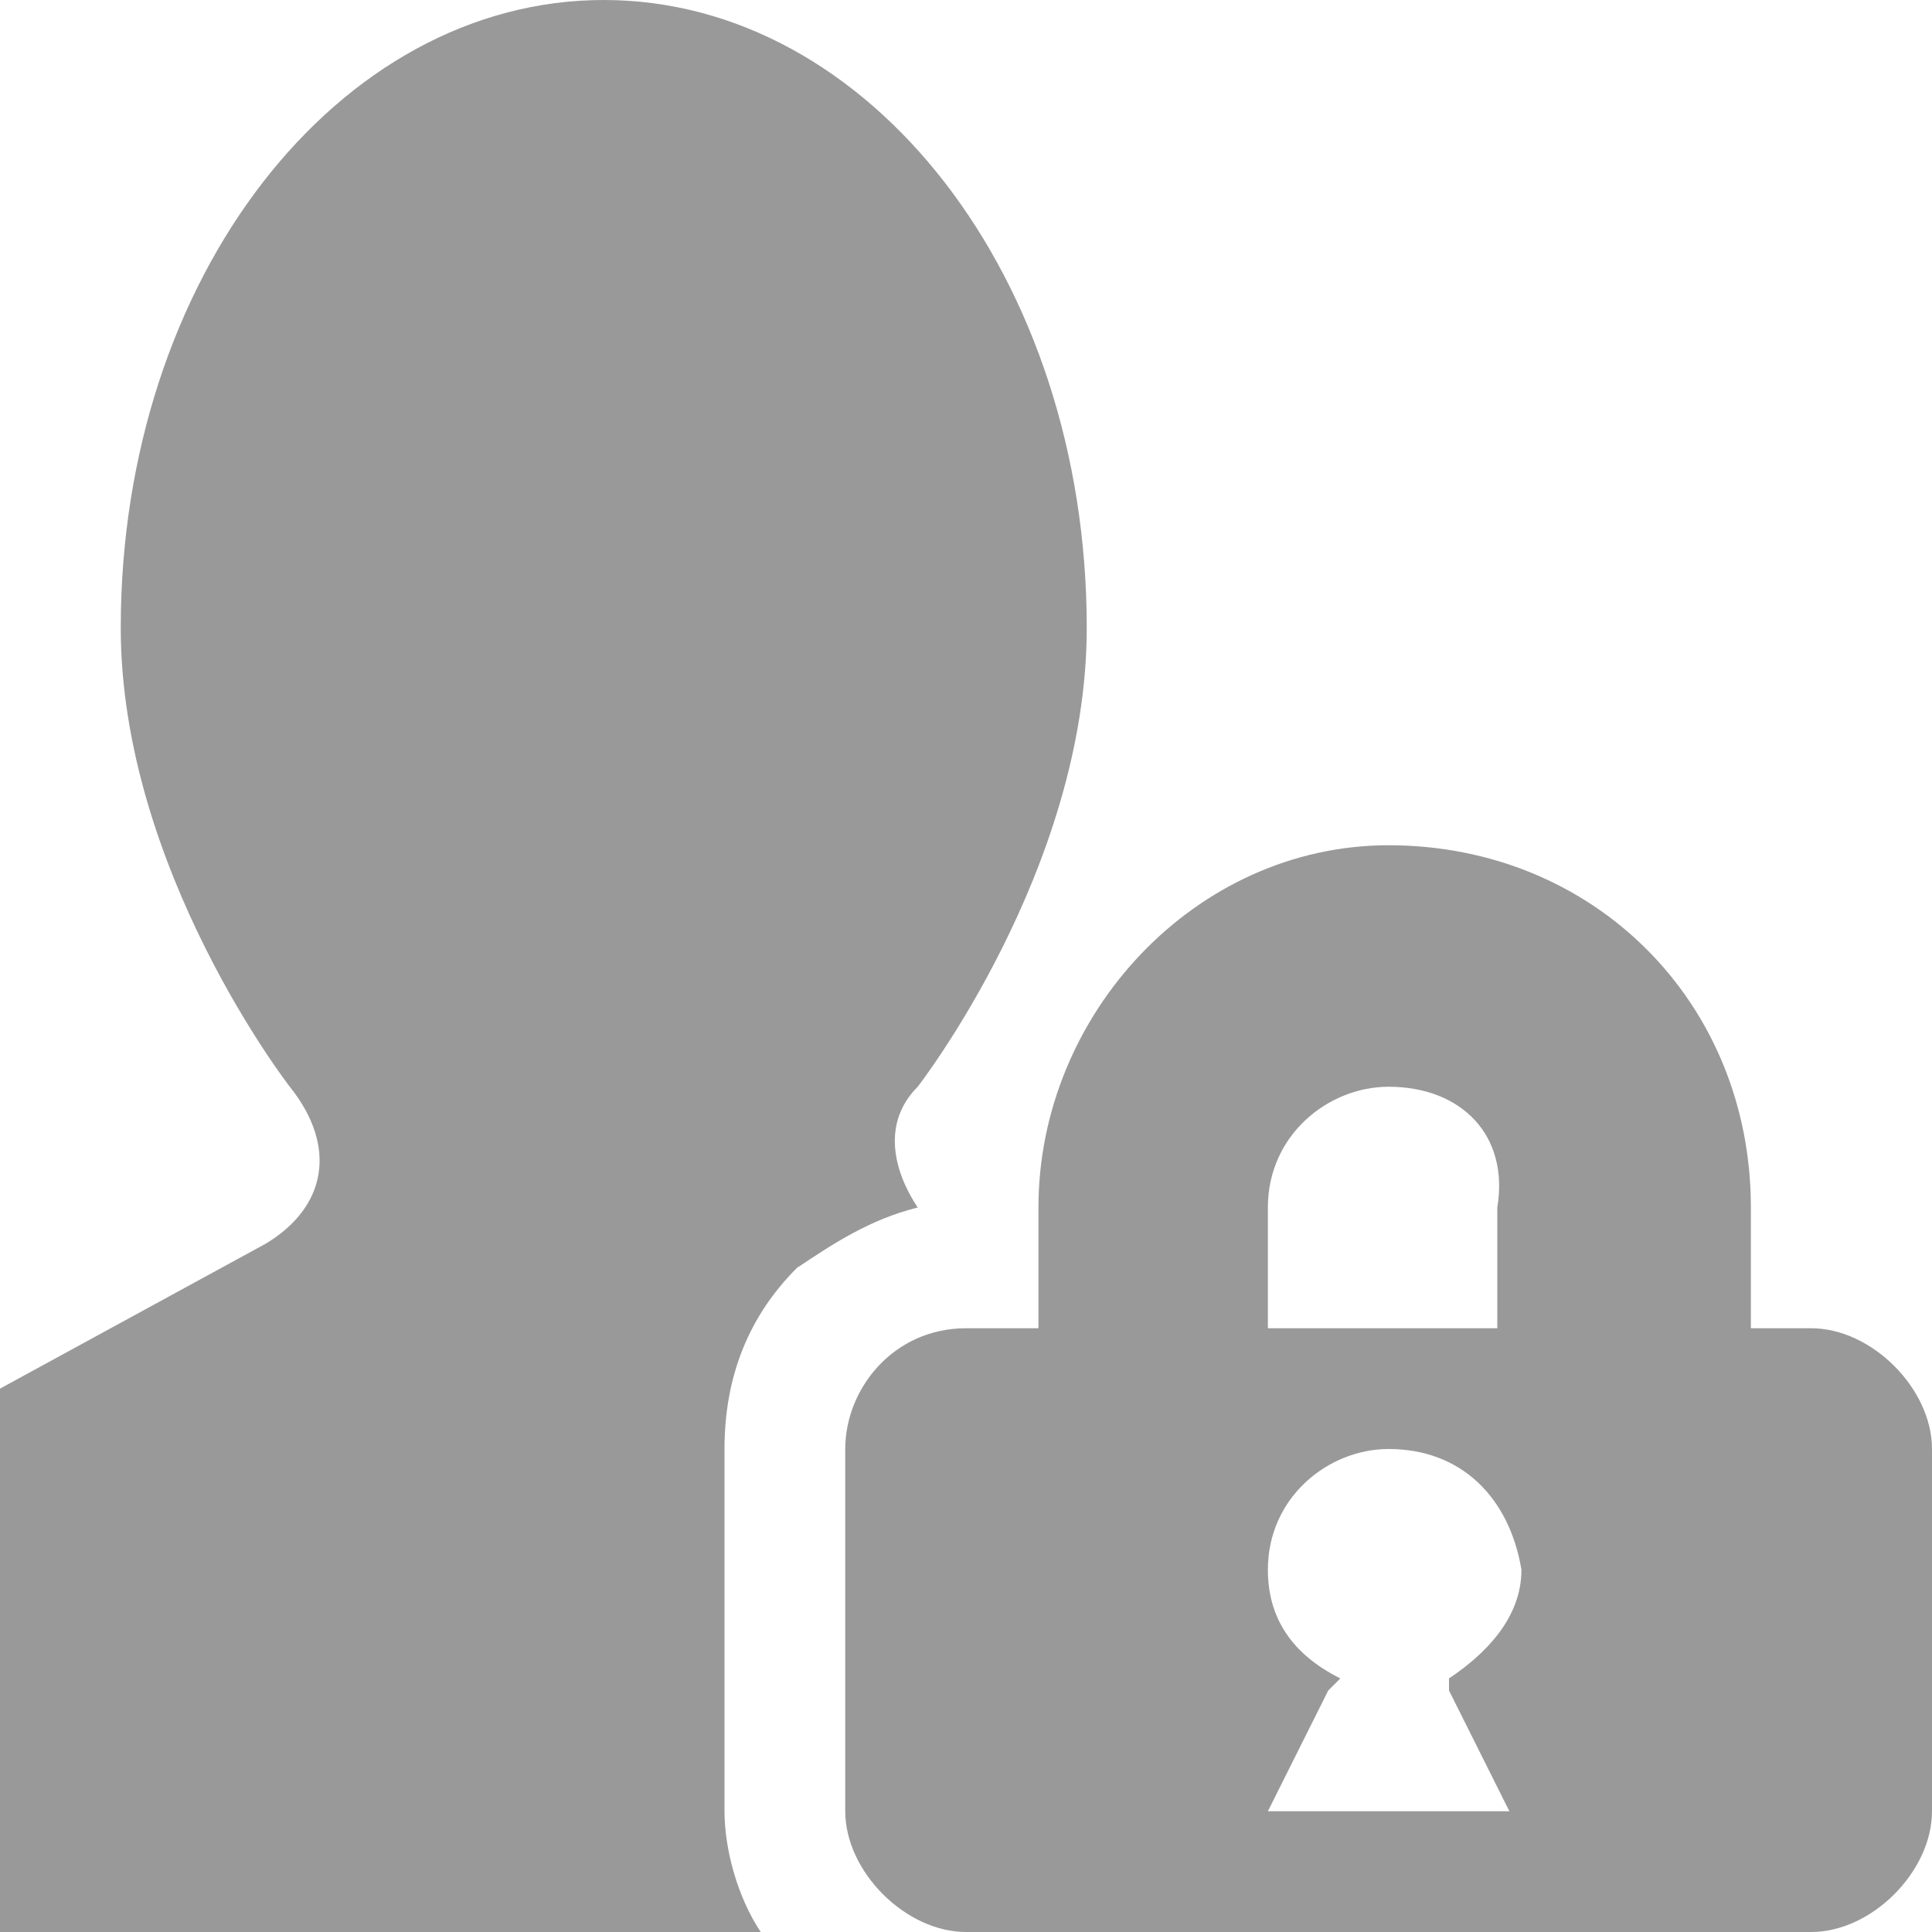
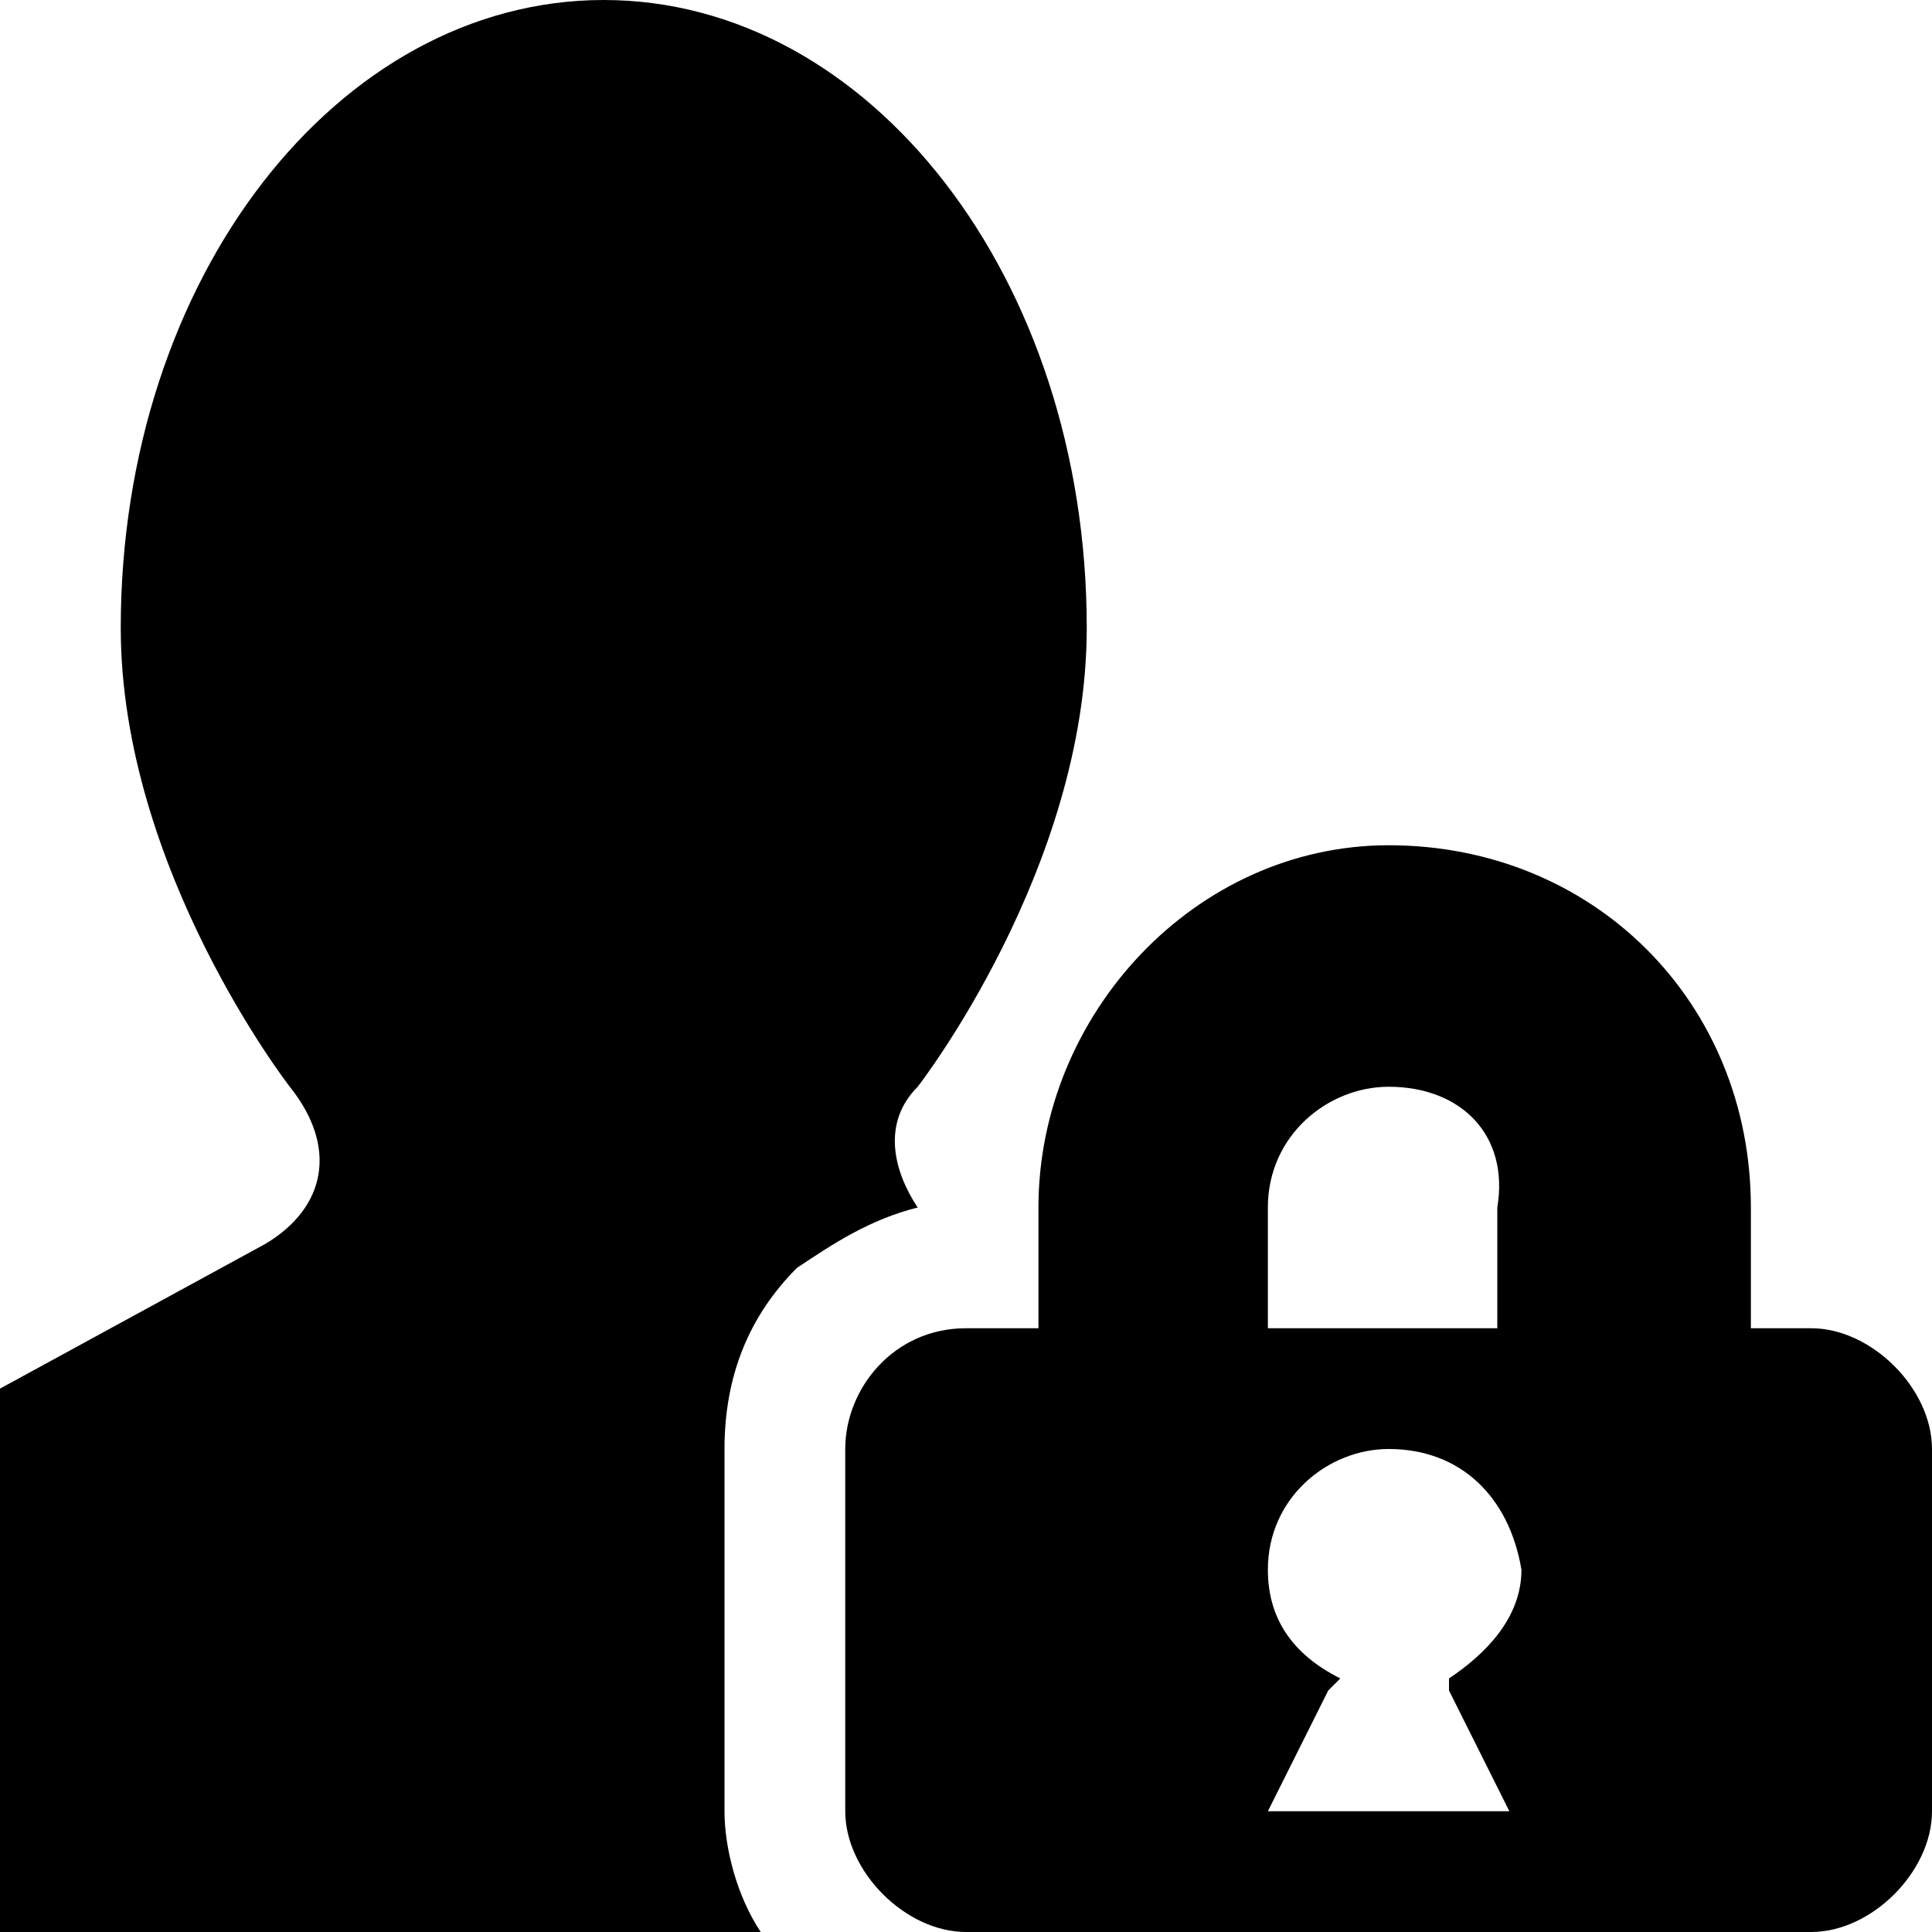
<svg xmlns="http://www.w3.org/2000/svg" width="16" height="16" viewBox="0 0 16 16" preserveAspectRatio="xMinYMid meet" overflow="visible">
-   <path d="M2.4 9s-1.4-1.8-1.4-3.8c0-2.9 1.8-5.2 4-5.2s4 2.3 4 5.2c0 2-1.4 3.8-1.4 3.8-.3.3-.2.7 0 1-.4.1-.7.3-1 .5-.4.4-.6.9-.6 1.5v3c0 .3.1.7.3 1h-6.3v-4.5l2.2-1.2c.5-.3.6-.8.2-1.3zm12.1 1v1h.5c.5 0 1 .5 1 1v3c0 .5-.5 1-1 1h-7c-.5 0-1-.5-1-1v-3c0-.5.4-1 1-1h.6v-1c0-1.6 1.3-3 2.9-3 1.7 0 3 1.3 3 3zm-3 2c-.5 0-1 .4-1 1 0 .4.2.7.6.9l-.1.1-.5 1h2l-.5-1v-.1c.3-.2.6-.5.6-.9-.1-.6-.5-1-1.1-1zm0-3c-.5 0-1 .4-1 1v1h1.9v-1c.1-.6-.3-1-.9-1z" fill="#999" />
+   <path d="M2.4 9s-1.4-1.8-1.4-3.8c0-2.9 1.8-5.2 4-5.2s4 2.3 4 5.2c0 2-1.4 3.8-1.4 3.8-.3.3-.2.7 0 1-.4.1-.7.3-1 .5-.4.4-.6.9-.6 1.5v3c0 .3.1.7.3 1h-6.3v-4.5l2.2-1.2c.5-.3.6-.8.2-1.3zm12.1 1v1h.5c.5 0 1 .5 1 1v3c0 .5-.5 1-1 1h-7c-.5 0-1-.5-1-1v-3c0-.5.4-1 1-1h.6v-1c0-1.6 1.3-3 2.9-3 1.7 0 3 1.3 3 3zm-3 2c-.5 0-1 .4-1 1 0 .4.2.7.6.9l-.1.1-.5 1h2l-.5-1v-.1c.3-.2.6-.5.6-.9-.1-.6-.5-1-1.1-1zm0-3c-.5 0-1 .4-1 1v1h1.9v-1c.1-.6-.3-1-.9-1z" />
</svg>
